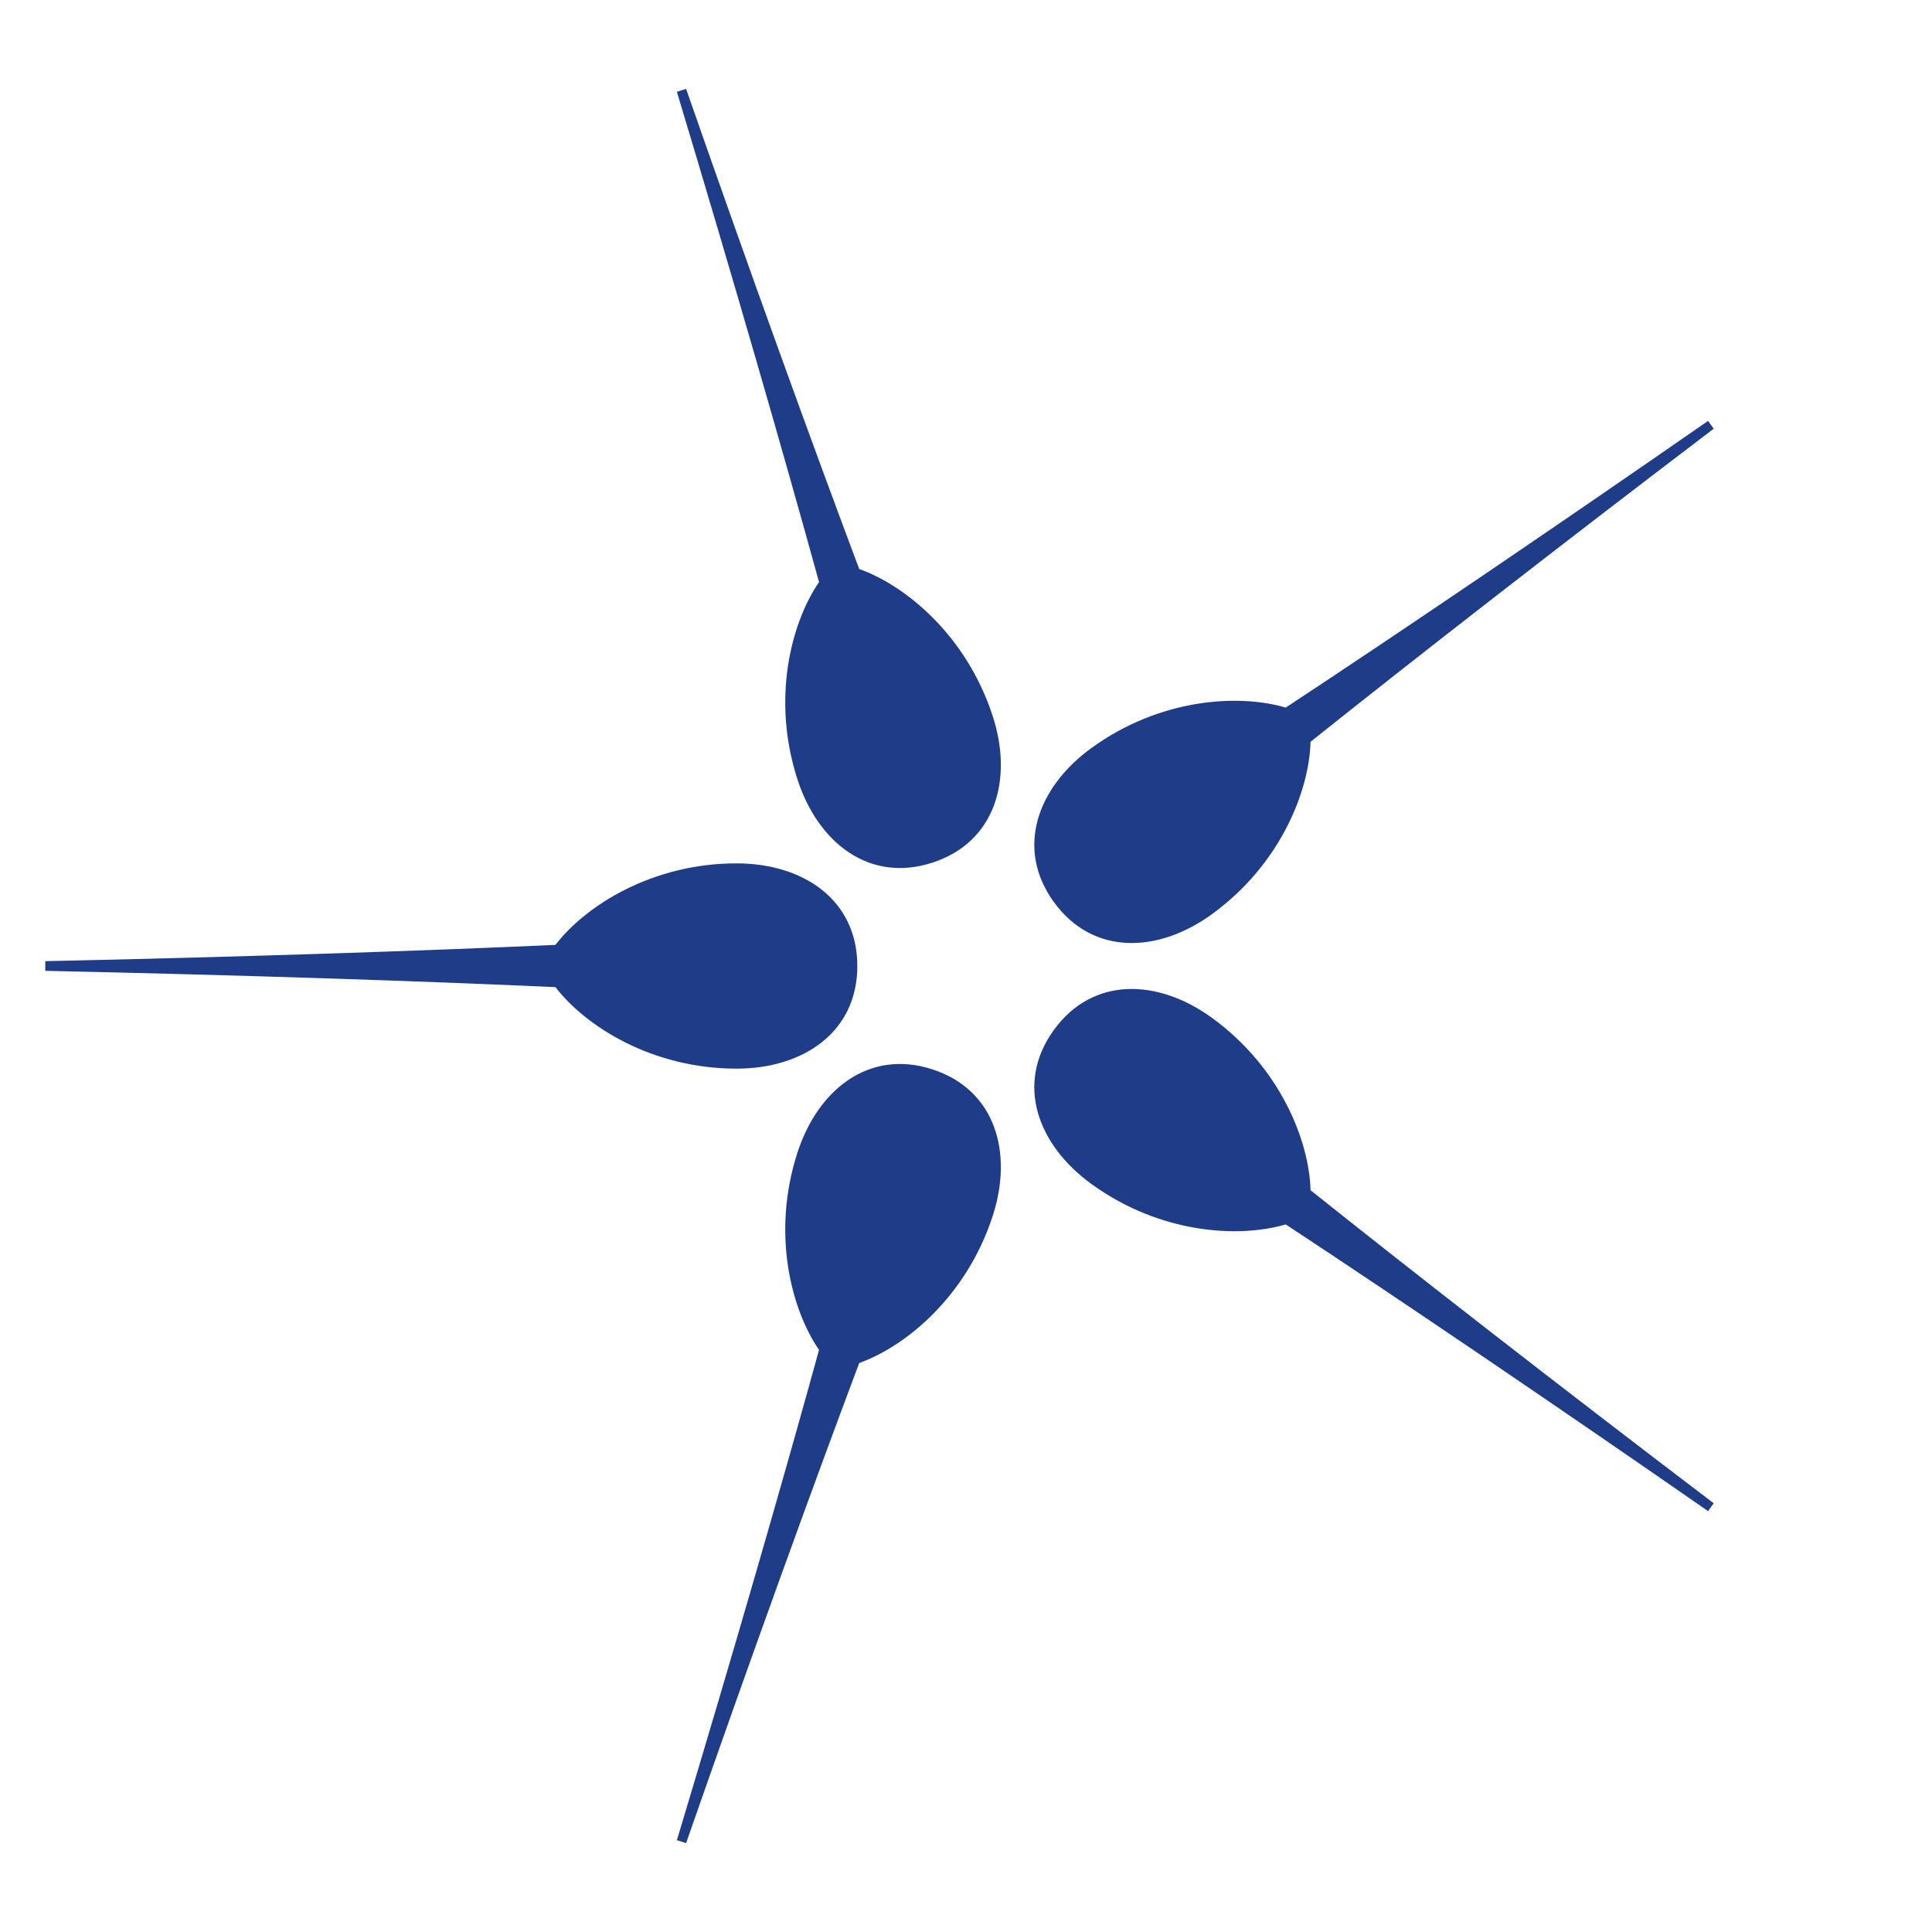
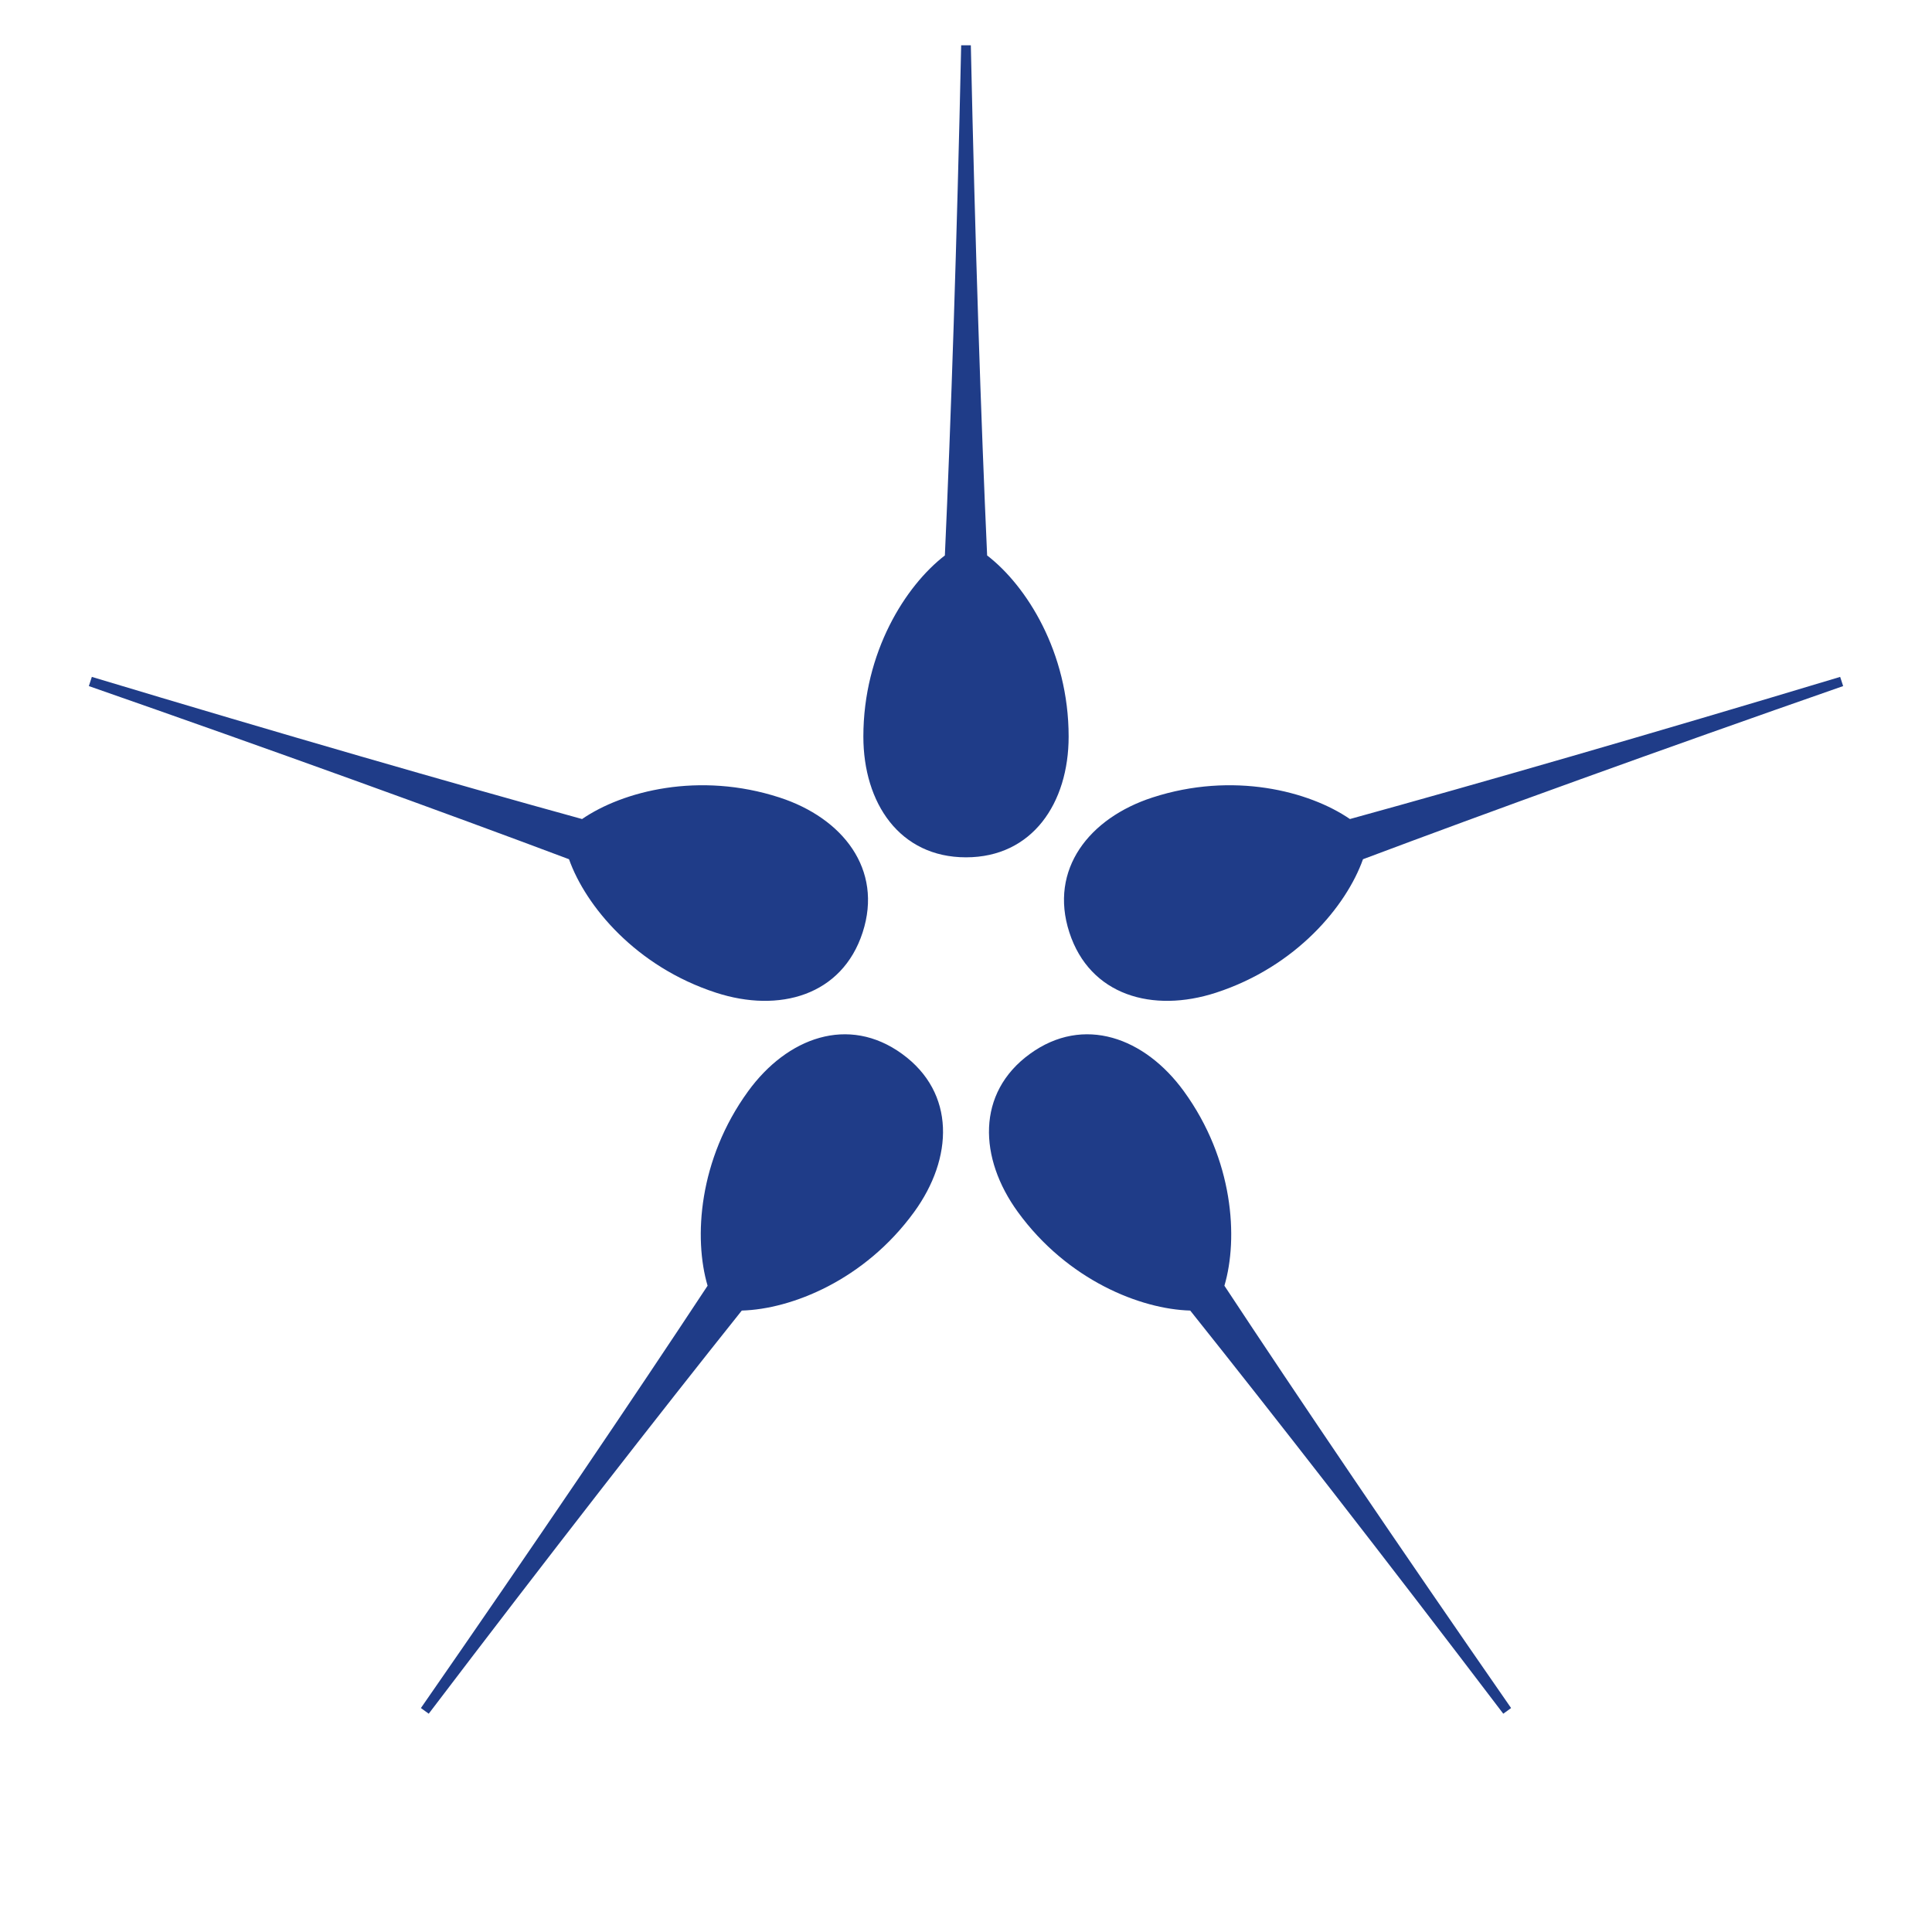
<svg xmlns="http://www.w3.org/2000/svg" viewBox="-320 -320 640 640" width="640" height="640">
  <defs>
    <path id="unit" d="M 36 0       C 36 -22, 54 -34, 76 -34       C 104 -34, 126 -20, 136 -7       C 180 -5, 240 -3, 305 -1.6       L 305 1.6       C 240 3, 180 5, 136 7       C 126 20, 104 34, 76 34       C 54 34, 36 22, 36 0 Z" />
  </defs>
  <g fill="#1F3C88">
-     <use href="#unit" transform="rotate(180)" />
-     <use href="#unit" transform="rotate(252)" />
-     <use href="#unit" transform="rotate(324)" />
-     <use href="#unit" transform="rotate(36)" />
-     <use href="#unit" transform="rotate(108)" />
+     <use href="#unit" transform="rotate(270)" />
+     <use href="#unit" transform="rotate(342)" />
+     <use href="#unit" transform="rotate(54)" />
+     <use href="#unit" transform="rotate(126)" />
+     <use href="#unit" transform="rotate(198)" />
  </g>
</svg>
